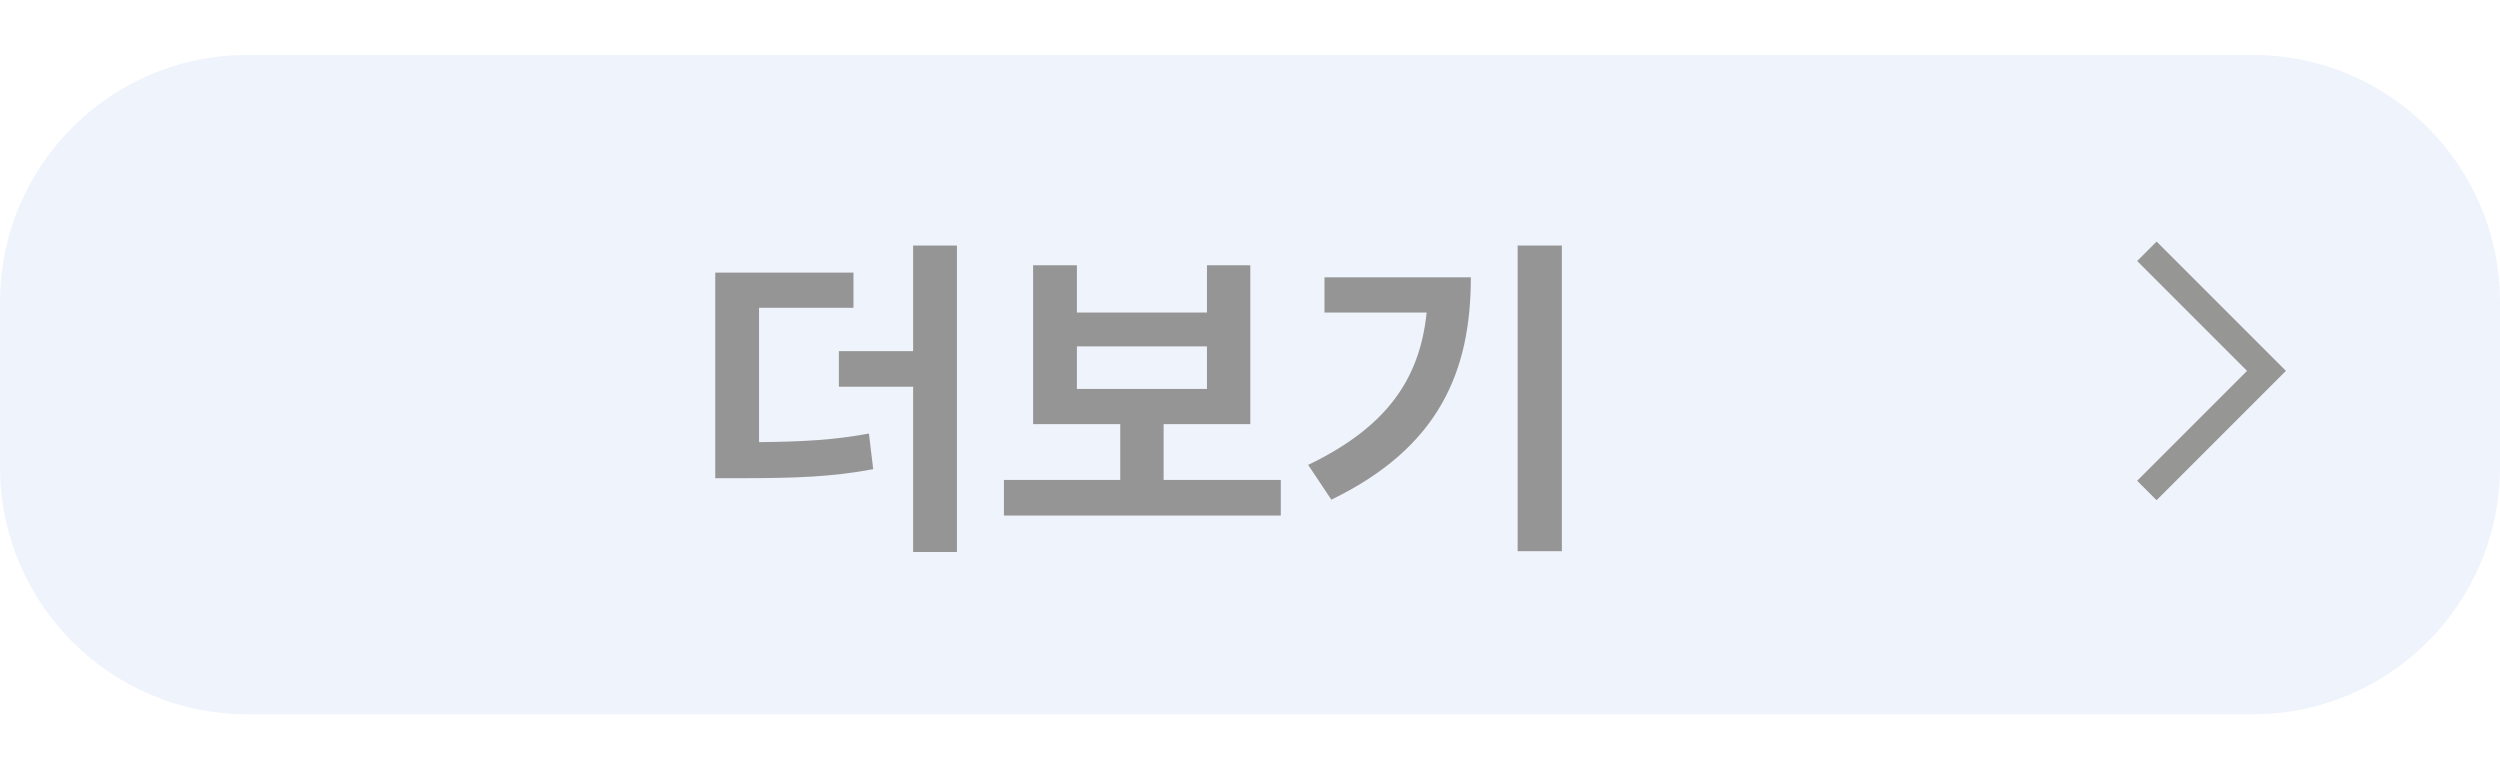
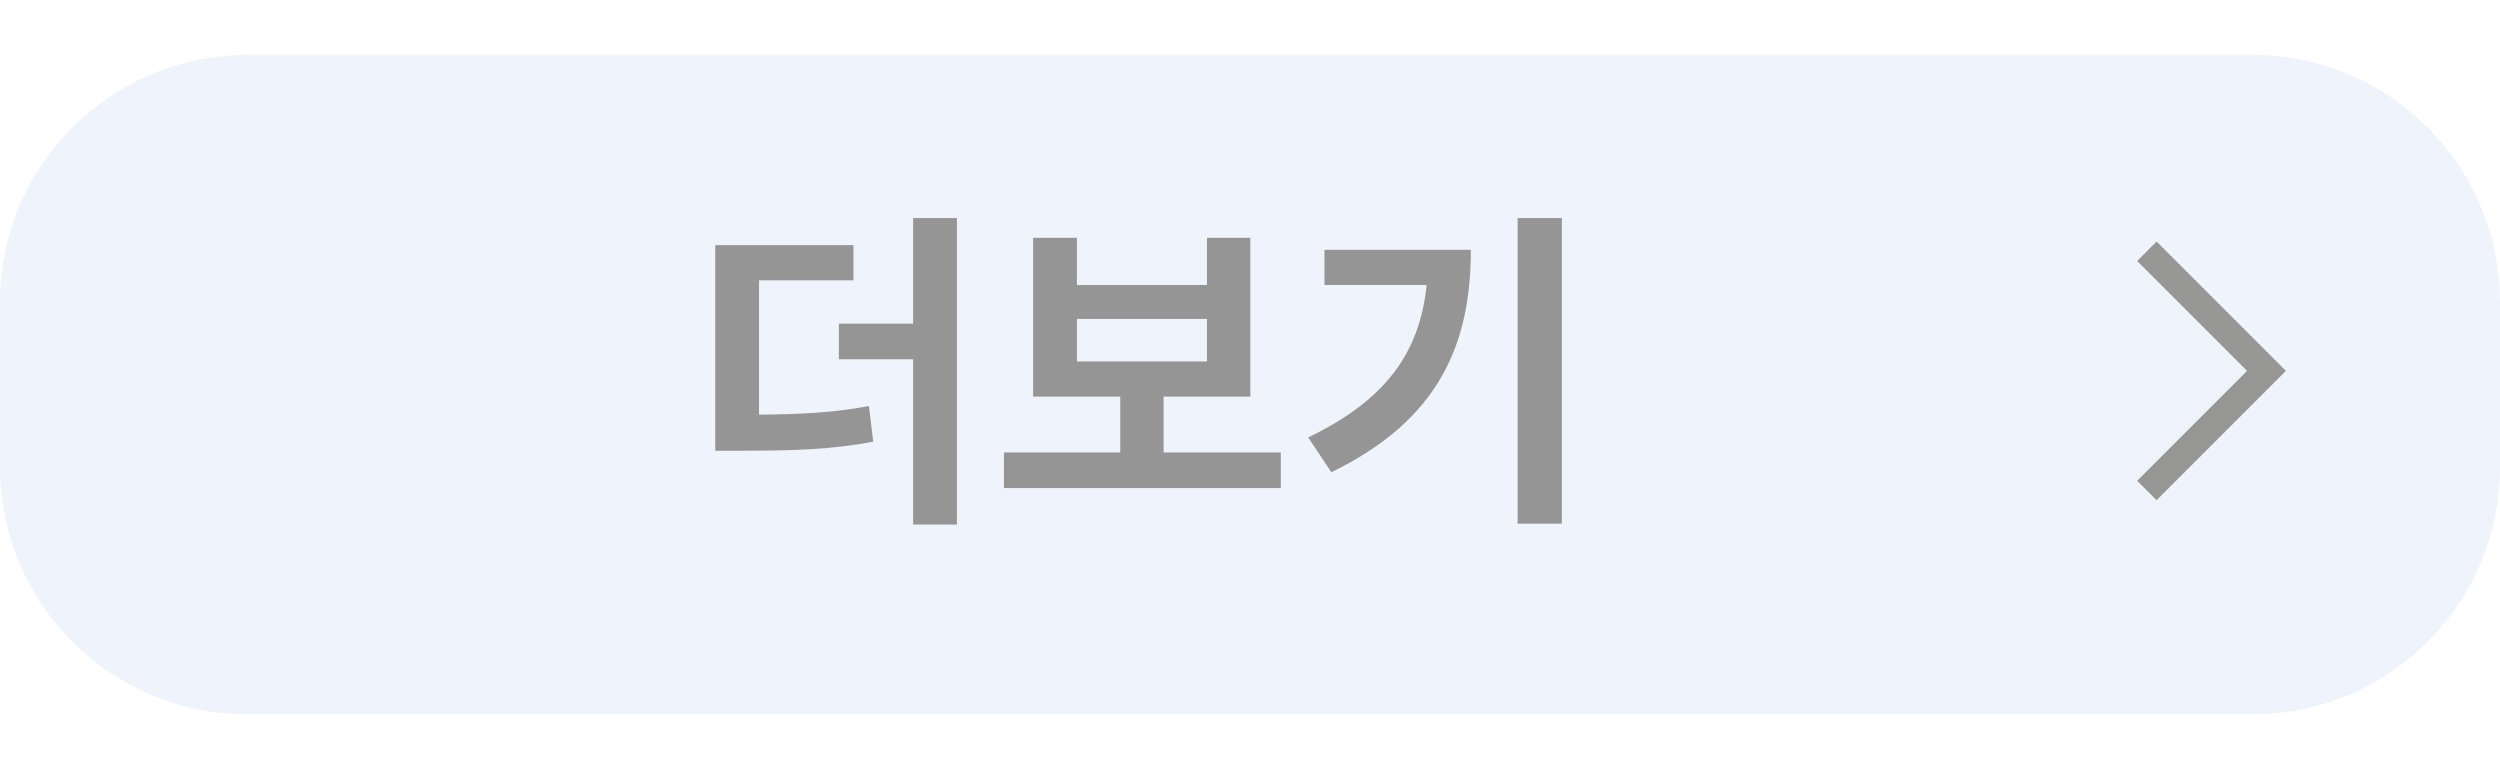
<svg xmlns="http://www.w3.org/2000/svg" width="91" height="28" viewBox="0 0 91 28">
  <g transform="translate(0 2)" fill="none" fill-rule="evenodd">
    <rect fill="#EFF3FB" width="91" height="24" rx="9" />
    <g stroke="#969695" stroke-linecap="square">
      <path d="m78.5 7.5 4 4M78.5 15.5l4-4" />
    </g>
    <text transform="translate(8)" fill="#959595" font-family="NanumSquareOTF_acB, NanumSquareOTF_ac" font-size="12" font-weight="bold">
-       <tspan x="17.02" y="17">더보기</tspan>
+       <tspan x="17.02" y="16">더보기</tspan>
    </text>
  </g>
</svg>
